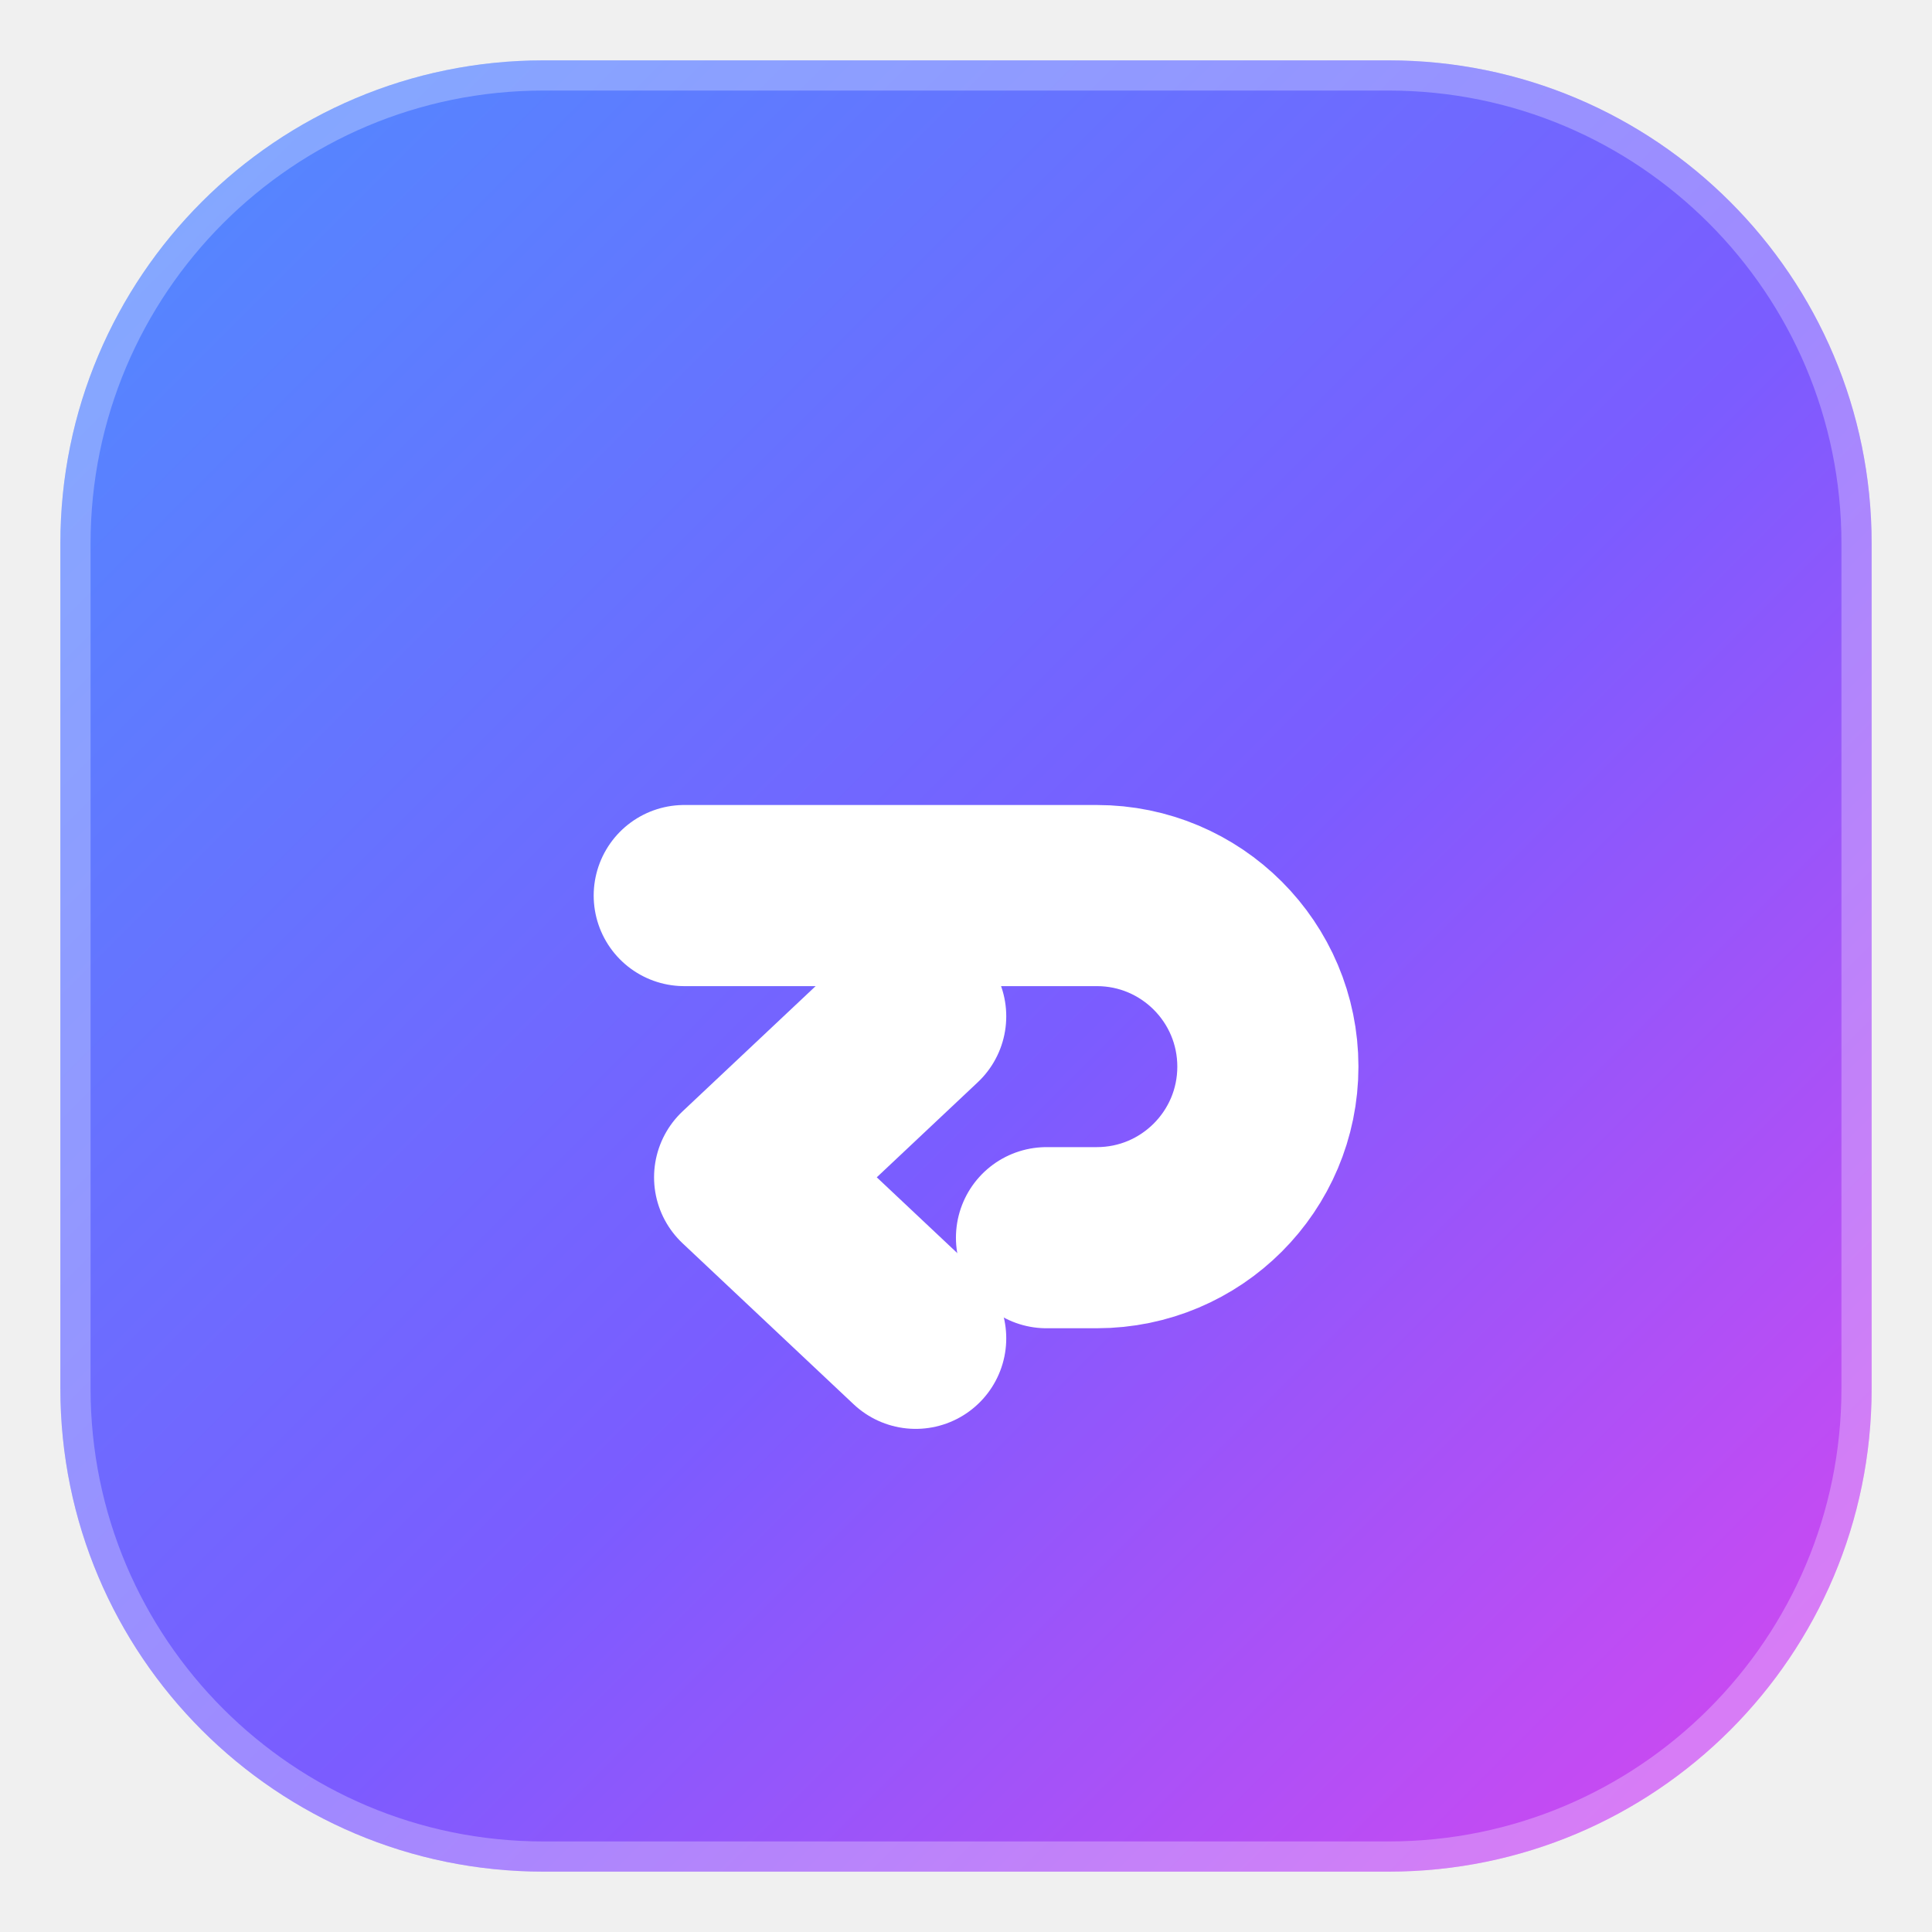
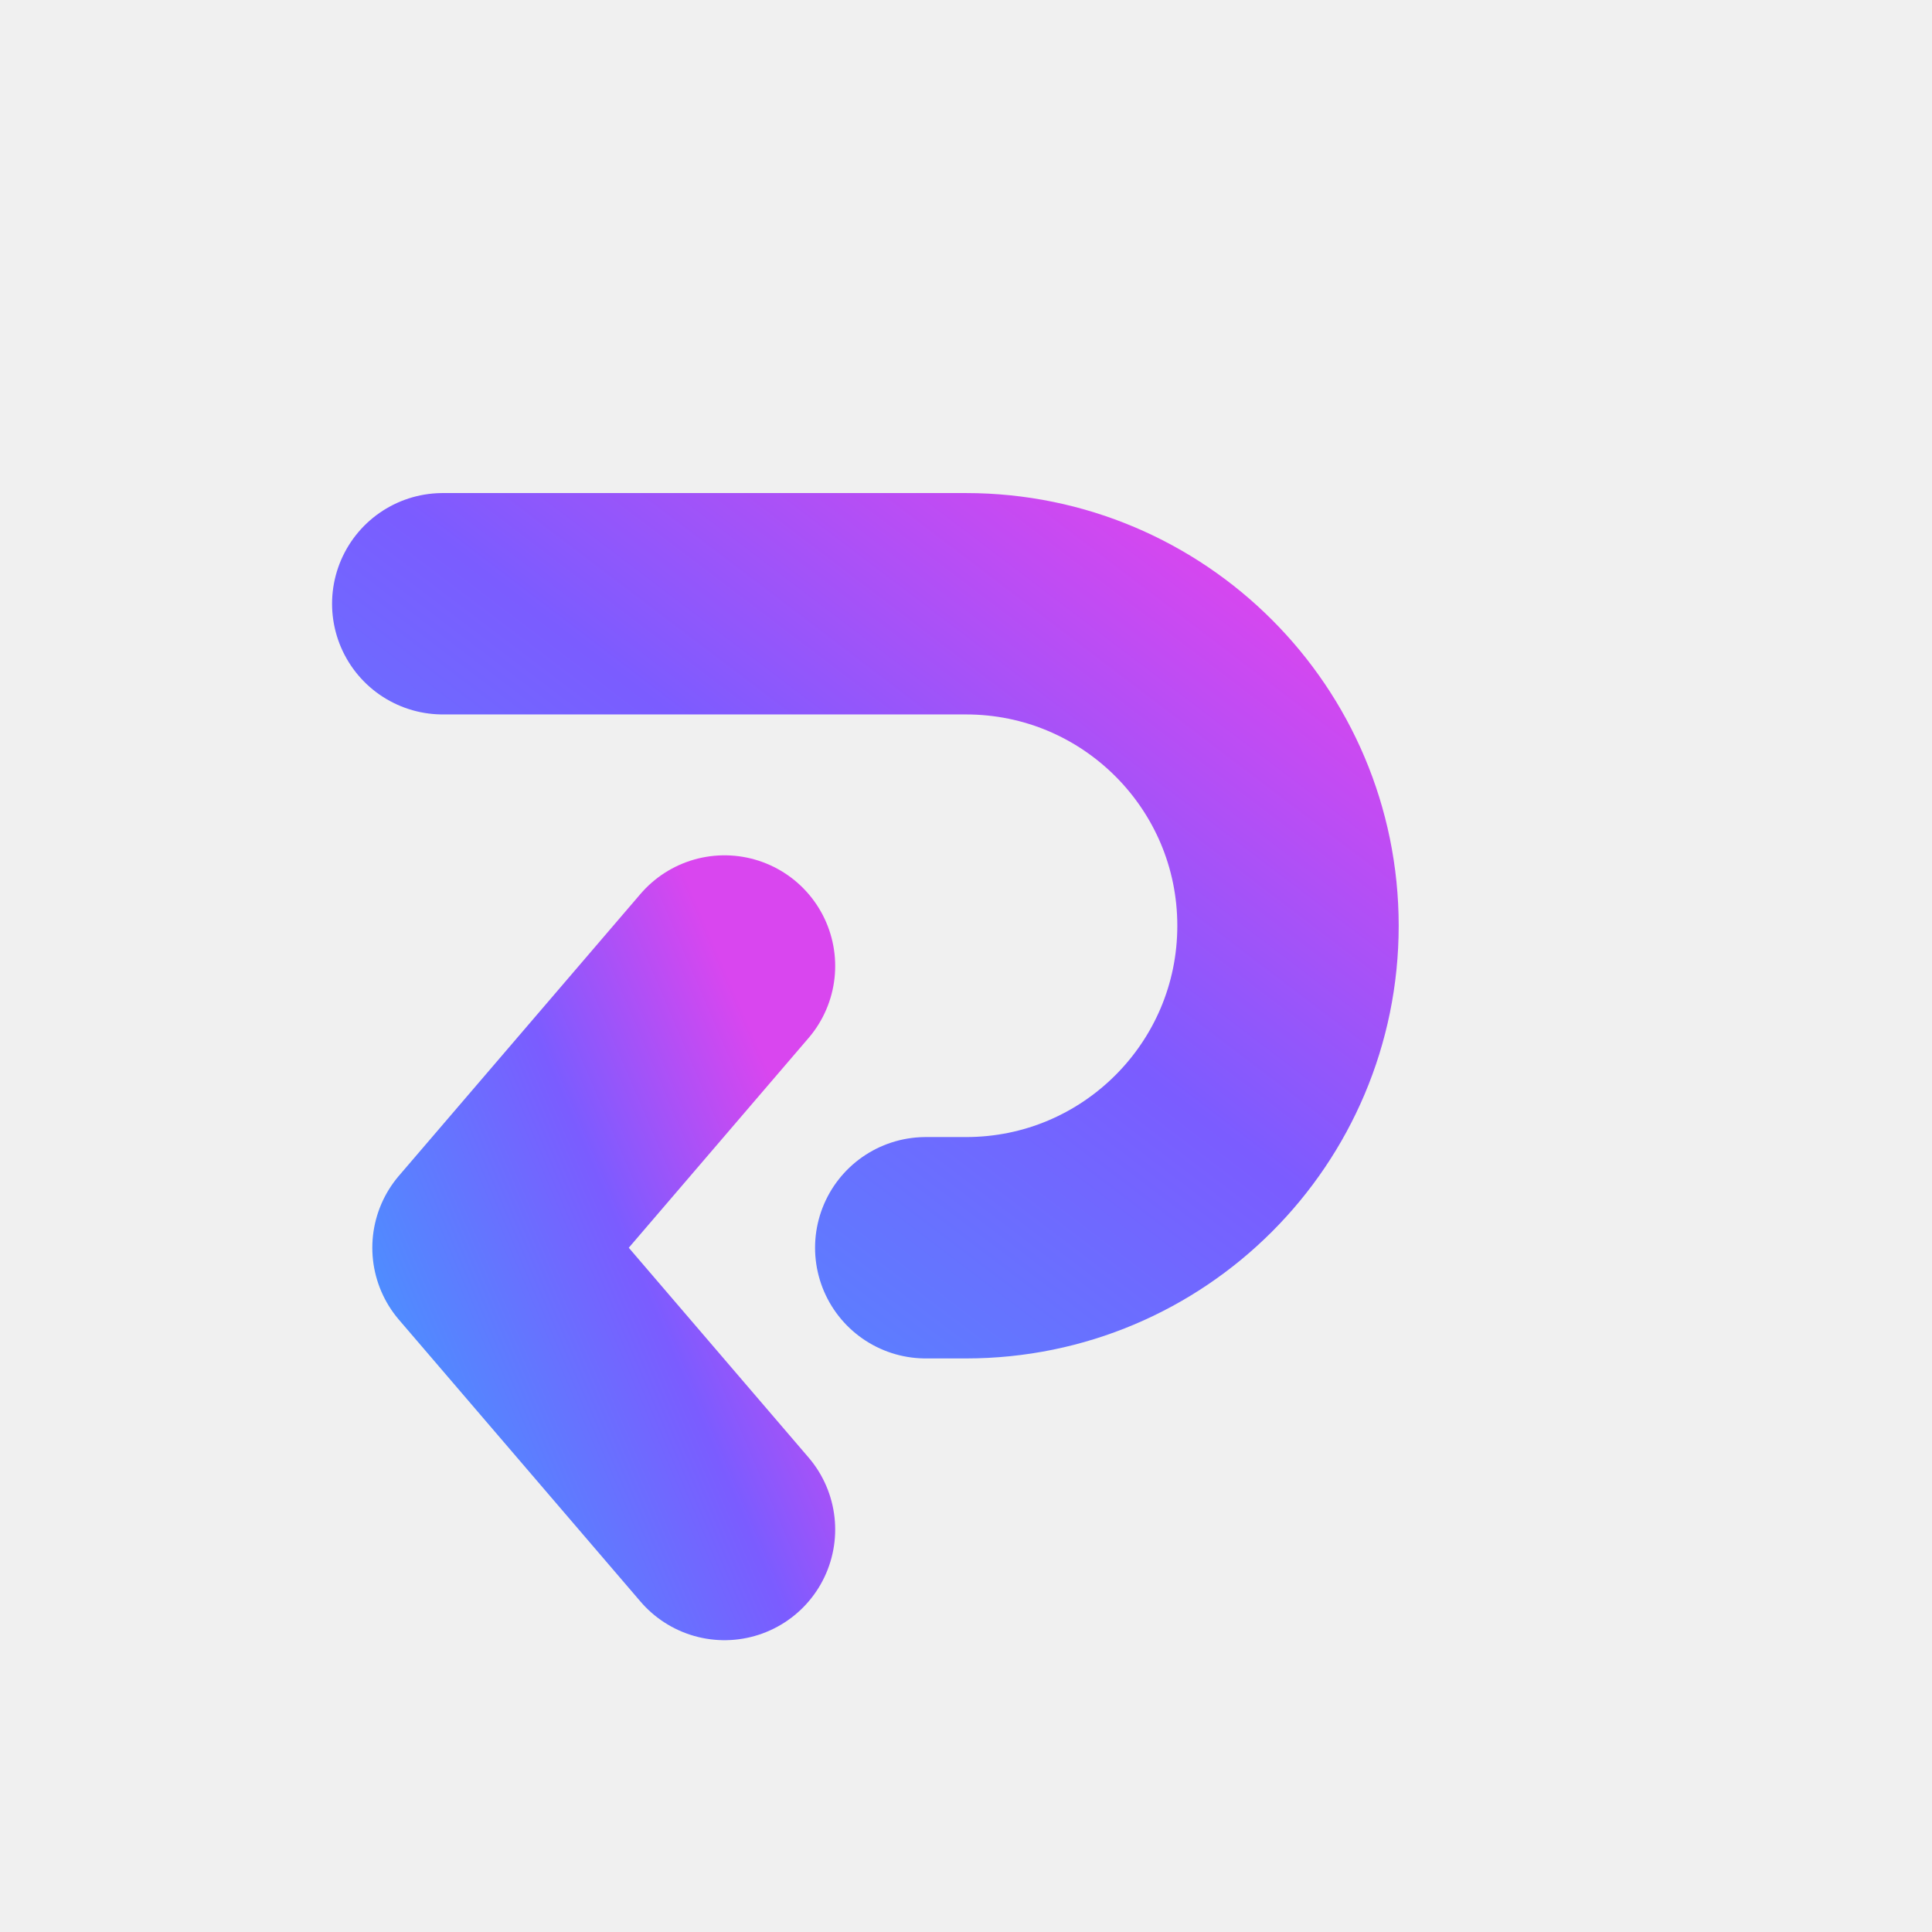
<svg xmlns="http://www.w3.org/2000/svg" viewBox="0 0 96 96" width="96" height="96" role="img" aria-label="SimpleURL">
  <defs>
-     <linearGradient id="gMain" x1="0" y1="0" x2="1" y2="1">
+     <linearGradient id="gMain" x1="0" y1="1" x2="1" y2="0">
      <stop offset="0" stop-color="#4f8cff" />
      <stop offset=".55" stop-color="#7b5cff" />
      <stop offset="1" stop-color="#d946ef" />
    </linearGradient>
  </defs>
-   <rect x="3" y="3" width="90" height="90" rx="24" fill="url(#gMain)" />
-   <rect x="3.75" y="3.75" width="88.5" height="88.5" rx="23.25" fill="none" stroke="#ffffff" stroke-opacity=".28" stroke-width="1.5" />
-   <path d="M34 44.5h20.5a8.5 8.5 0 0 1 0 17H52" fill="none" stroke="#fff" stroke-width="9" stroke-linecap="round" stroke-linejoin="round" />
-   <path d="M45.5 66.5 37 58.5l8.5-8" fill="none" stroke="#fff" stroke-width="9" stroke-linecap="round" stroke-linejoin="round" />
+   <path d="M22 30h26a16 16 0 0 1 0 32H46" fill="none" stroke="url(#gMain)" stroke-width="11" stroke-linecap="round" stroke-linejoin="round" />
+   <path d="M36 48 24 62 36 76" fill="none" stroke="url(#gMain)" stroke-width="11" stroke-linecap="round" stroke-linejoin="round" />
</svg>
